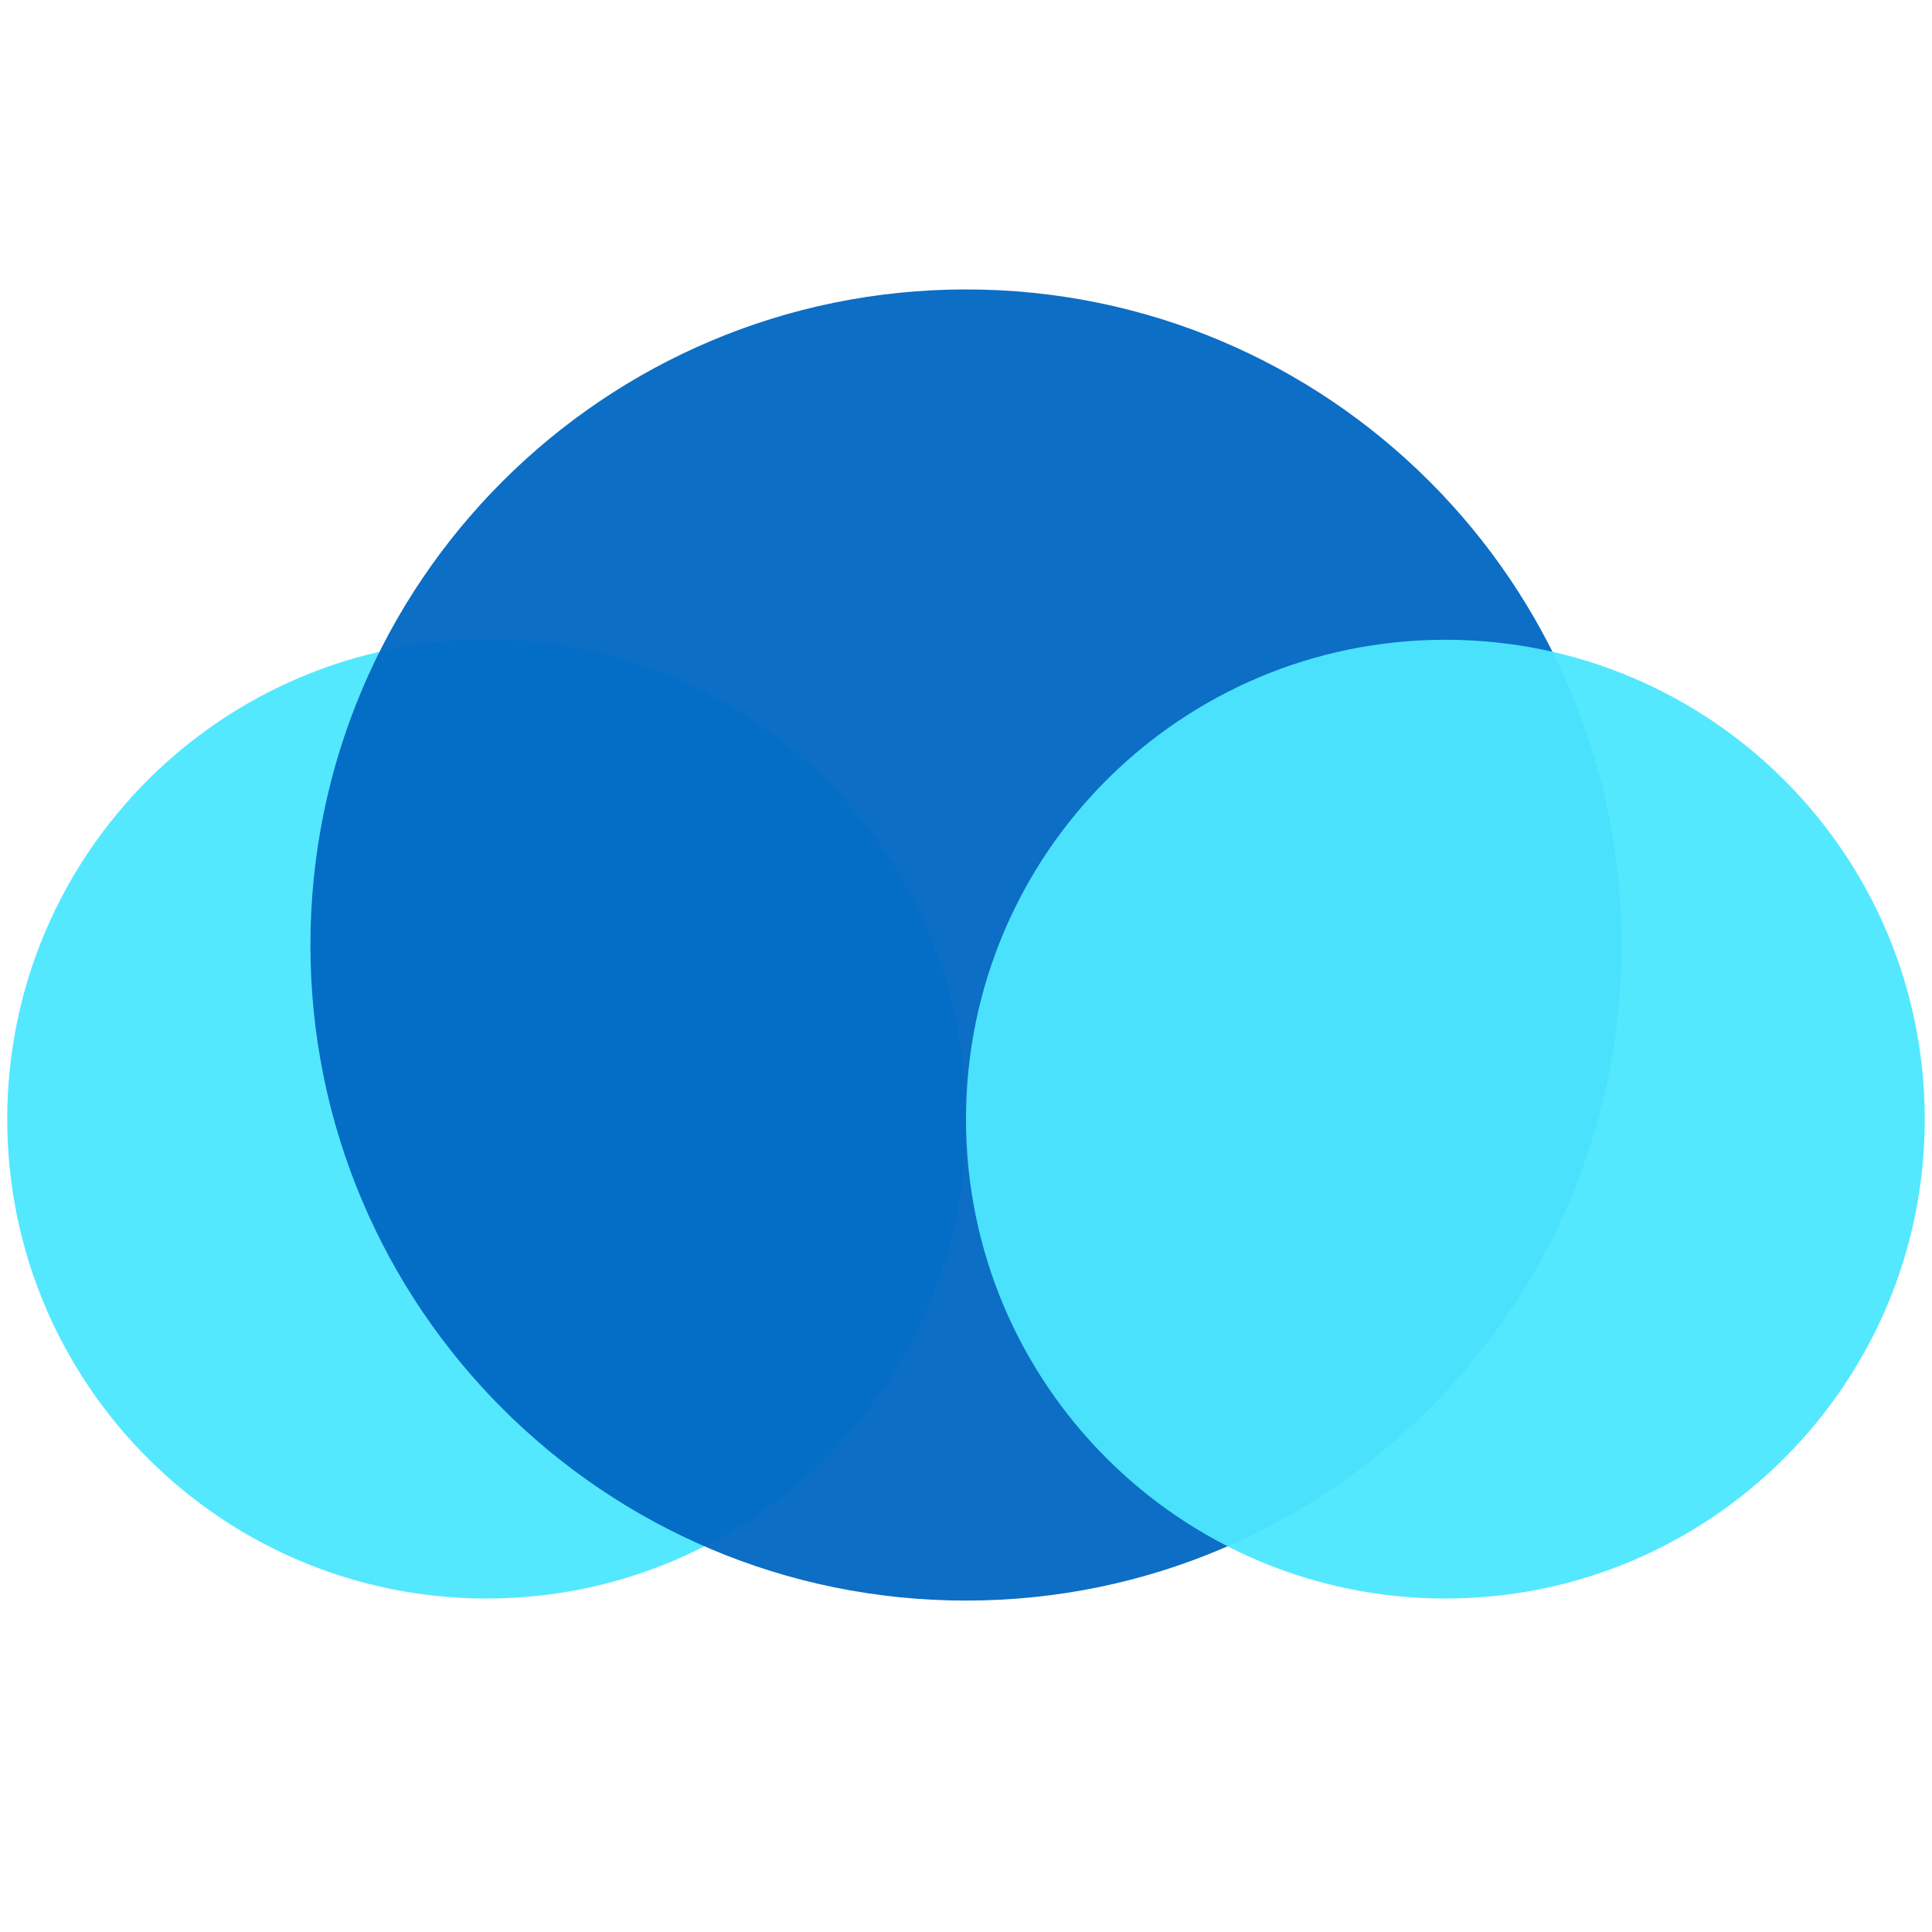
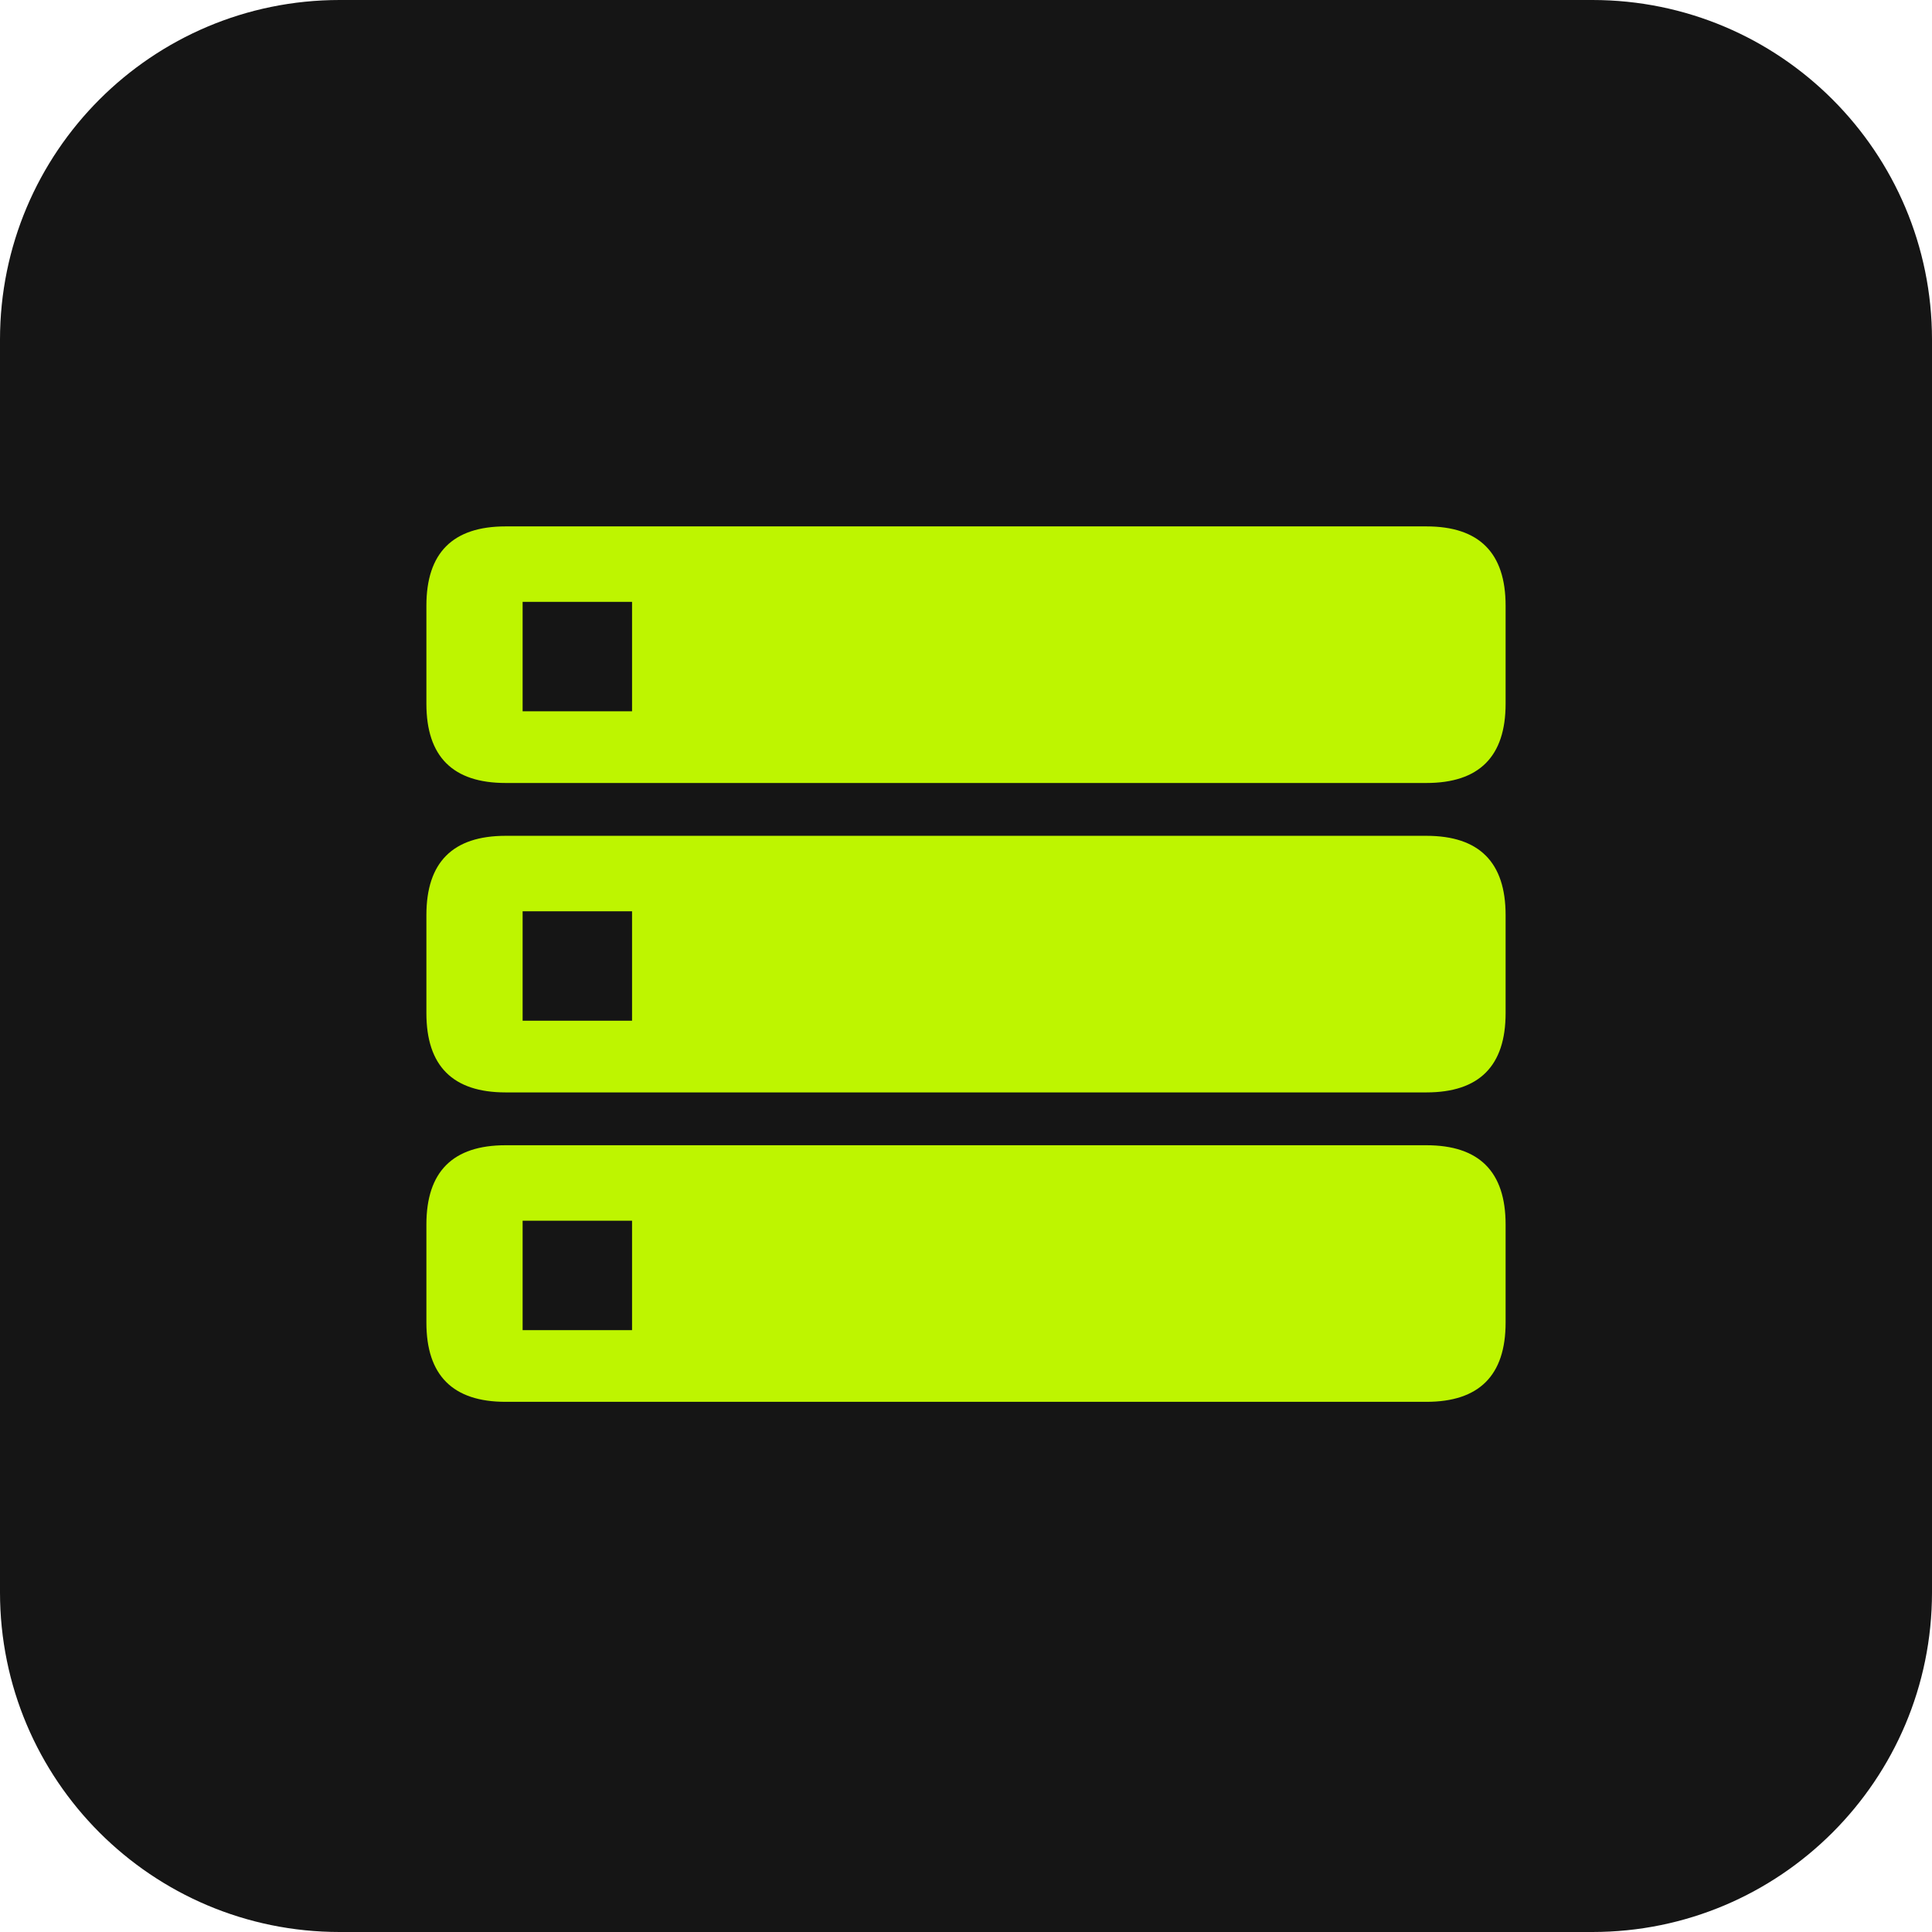
- <svg xmlns="http://www.w3.org/2000/svg" width="267" height="267" viewBox="0 0 267 267" fill="none">
-   <path opacity="0.95" d="M67.25 220.914C103.839 220.914 133.5 191.253 133.5 154.664C133.5 118.075 103.839 88.414 67.25 88.414C30.661 88.414 1 118.075 1 154.664C1 191.253 30.661 220.914 67.25 220.914Z" fill="#4CE7FF" />
-   <path opacity="0.95" d="M133.5 221.198C183.536 221.198 224.099 180.636 224.099 130.599C224.099 80.563 183.536 40 133.5 40C83.463 40 42.901 80.563 42.901 130.599C42.901 180.636 83.463 221.198 133.5 221.198Z" fill="#0067C2" />
-   <path opacity="0.95" d="M199.75 220.914C236.339 220.914 266 191.253 266 154.664C266 118.075 236.339 88.414 199.75 88.414C163.161 88.414 133.5 118.075 133.5 154.664C133.5 191.253 163.161 220.914 199.75 220.914Z" fill="#4CE7FF" />
+ <svg xmlns="http://www.w3.org/2000/svg" width="1024" height="1024" viewBox="0 0 1024 1024" role="img" aria-labelledby="title">
+   <rect width="1024" height="1024" rx="180" fill="#151515" />
+   <g fill="#BEF500" fill-rule="evenodd">
+     <path d="M 268 279 H 756 Q 798 279 798 321 V 373 Q 798 415 756 415 H 268 Q 226 415 226 373 V 321 Q 226 279 268 279 Z M 277 319 h 58 v 58 h -58 Z" />
+     <path d="M 268 443 H 756 Q 798 443 798 485 V 537 Q 798 579 756 579 H 268 Q 226 579 226 537 V 485 Q 226 443 268 443 Z M 277 483 h 58 v 58 h -58 Z" />
+     <path d="M 268 607 H 756 Q 798 607 798 649 V 701 Q 798 743 756 743 H 268 Q 226 743 226 701 V 649 Q 226 607 268 607 Z M 277 647 h 58 v 58 h -58 Z" />
+   </g>
</svg>
